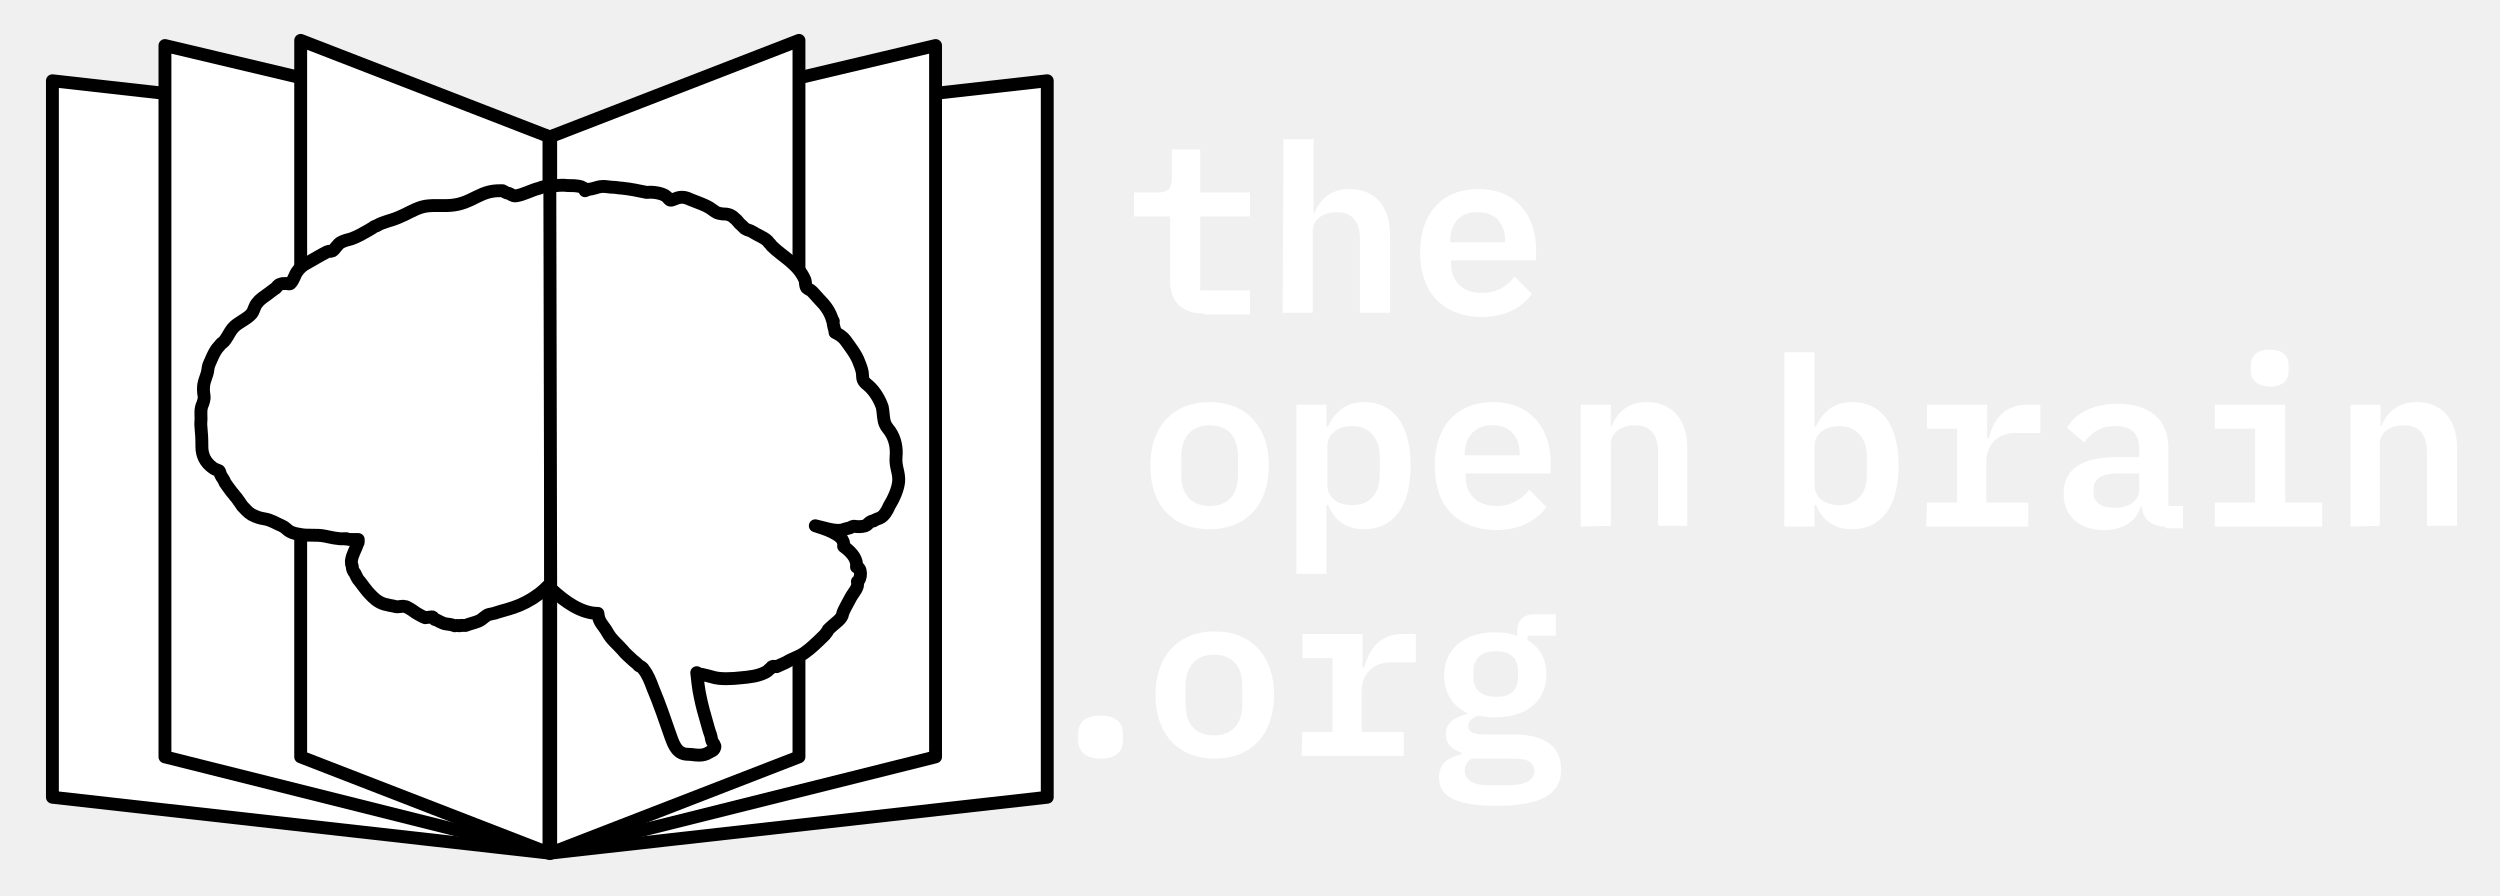
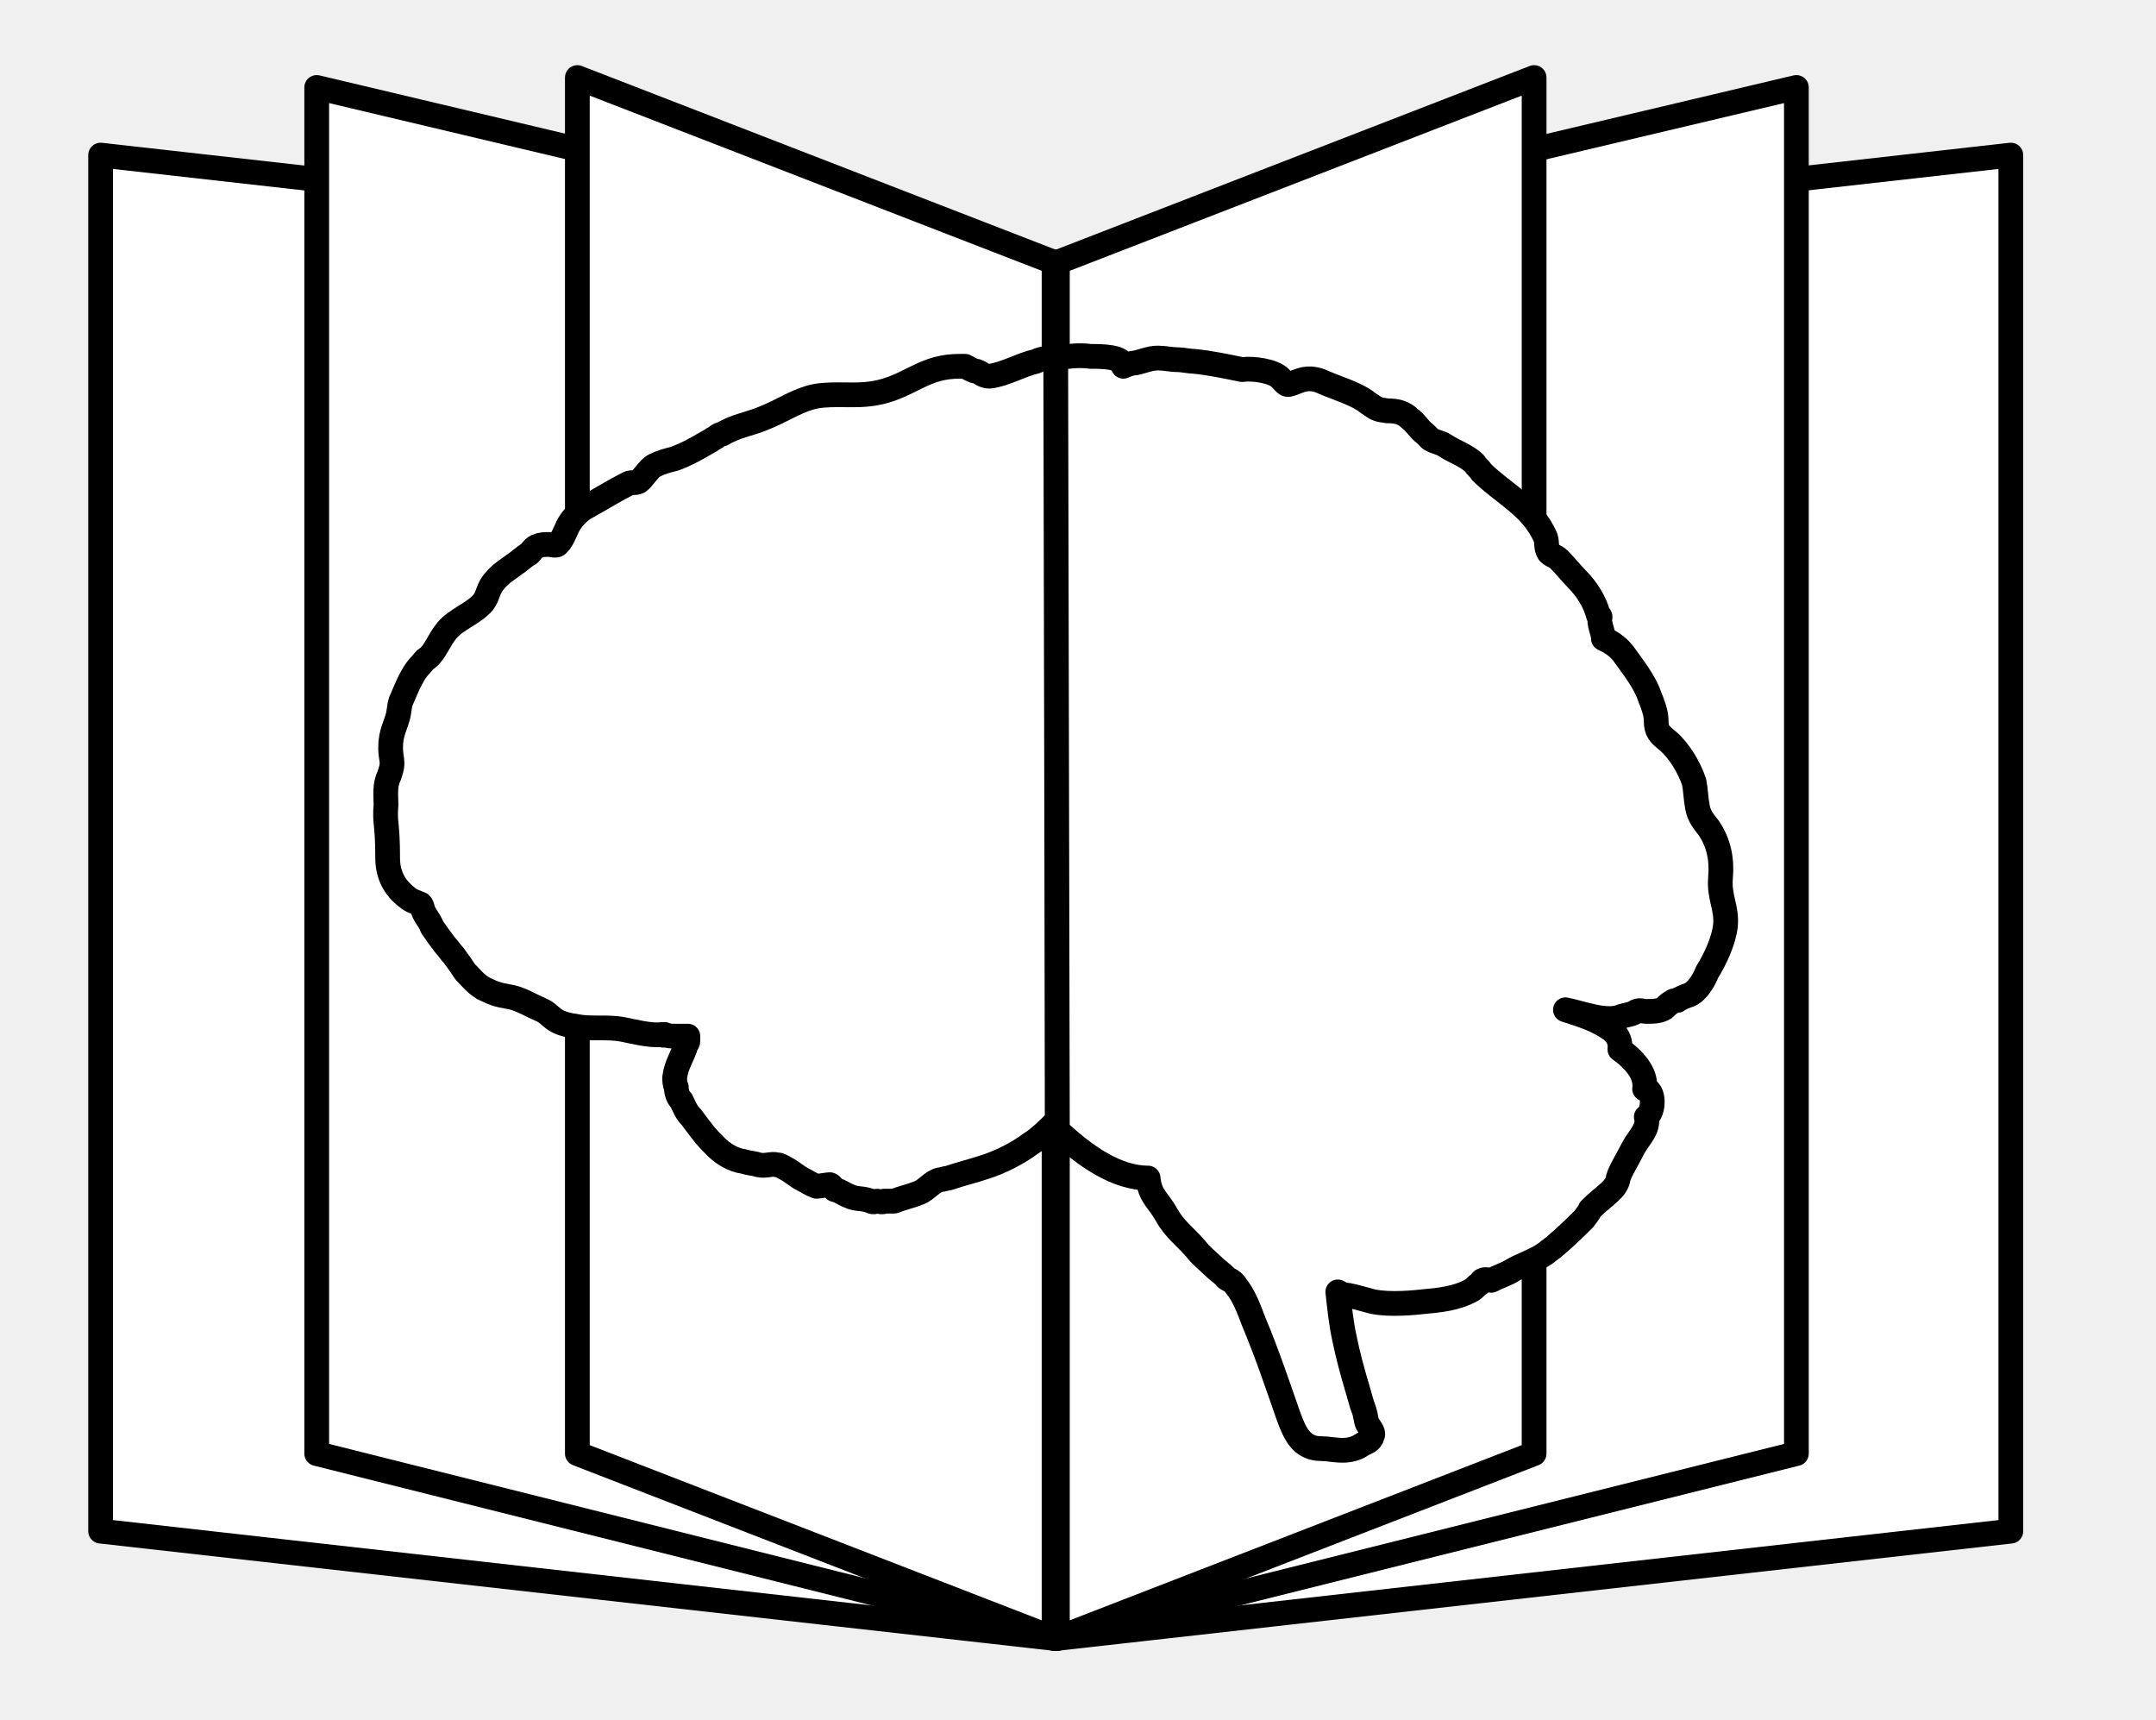
- <svg xmlns="http://www.w3.org/2000/svg" version="1.1" id="Layer_1" x="0px" y="0px" viewBox="0 0 291 104.2" style="enable-background:new 0 0 291 104.2;" xml:space="preserve">
+ <svg xmlns="http://www.w3.org/2000/svg" version="1.1" id="Layer_1" x="0px" y="0px" viewBox="0 0 130.7 104.2" style="enable-background:new 0 0 130.7 104.2;" xml:space="preserve">
  <style type="text/css">
	.st0{fill:#FFFFFF;stroke:#000000;stroke-width:1.5;stroke-linecap:round;stroke-linejoin:round;stroke-miterlimit:10;}
- 	.st1{fill:#FFFFFF;}
</style>
  <polygon class="st0" points="63.9,99.3 6.1,92.8 6.1,9.4 63.9,15.9 " />
  <polygon class="st0" points="121.9,92.8 64.1,99.3 64.1,15.9 121.9,9.4 " />
  <polygon class="st0" points="63.9,99.3 19.2,88.1 19.2,5.3 63.9,15.9 " />
  <polygon class="st0" points="108.9,88.1 64.1,99.3 64.1,15.9 108.9,5.3 " />
  <polygon class="st0" points="63.9,99.3 35,88.1 35,4.7 63.9,15.9 " />
  <polygon class="st0" points="93,88.1 64.1,99.3 64.1,15.9 93,4.7 " />
-   <g>
-     <path class="st1" d="M140.1,36.5c-2.7,0-3.9-1.6-3.9-3.8v-7.5H132v-2.8h2.8c1.1,0,1.6-0.4,1.6-1.6v-3.4h3.3v5h5.8v2.8h-5.8v8.6h5.8   v2.8h-5.4V36.5z" />
-     <path class="st1" d="M149.4,16.2h3.5v8.6h0.1c0.6-1.5,1.8-2.8,4.1-2.8c2.8,0,4.7,1.9,4.7,5.3v9.1h-3.5v-8.6c0-2-0.9-3.1-2.7-3.1   c-1.4,0-2.8,0.7-2.8,2.2v9.5h-3.5L149.4,16.2L149.4,16.2z" />
-     <path class="st1" d="M165.3,29.4c0-4.6,2.6-7.4,6.8-7.4c4.1,0,6.7,2.8,6.7,7.1v1.2h-9.9v0.4c0,2,1.3,3.4,3.6,3.4   c1.7,0,3-0.8,3.8-1.9l2,2c-1,1.5-3,2.7-5.9,2.7C167.8,36.8,165.3,33.9,165.3,29.4z M168.8,28v0.2h6.4V28c0-2-1.2-3.3-3.1-3.3   C170.1,24.6,168.8,25.9,168.8,28z" />
-     <path class="st1" d="M133.9,54.2c0-4.5,2.6-7.4,6.9-7.4s6.9,2.9,6.9,7.4s-2.6,7.4-6.9,7.4S133.9,58.8,133.9,54.2z M144.1,55.3v-2.2   c0-2.4-1.3-3.6-3.3-3.6s-3.3,1.3-3.3,3.6v2.2c0,2.4,1.3,3.6,3.3,3.6C142.8,58.9,144.1,57.7,144.1,55.3z" />
-     <path class="st1" d="M150.9,47.1h3.5v2.5h0.2c0.8-1.7,2.1-2.8,4.2-2.8c3.2,0,5.4,2.4,5.4,7.4s-2.2,7.4-5.4,7.4   c-2.2,0-3.5-1.1-4.2-2.8h-0.2v8h-3.5V47.1z M160.6,55.3v-2.2c0-2.1-1.2-3.5-3.2-3.5c-1.6,0-2.9,0.8-2.9,2.4v4.4   c0,1.6,1.3,2.4,2.9,2.4C159.4,58.8,160.6,57.5,160.6,55.3z" />
-     <path class="st1" d="M167,54.2c0-4.6,2.6-7.4,6.8-7.4c4.1,0,6.7,2.8,6.7,7.1v1.2h-9.9v0.4c0,2,1.3,3.4,3.6,3.4c1.7,0,3-0.8,3.8-1.9   l2,2c-1,1.5-3,2.7-5.9,2.7C169.5,61.6,167,58.8,167,54.2z M170.5,52.8V53h6.4v-0.2c0-2-1.2-3.3-3.1-3.3   C171.8,49.4,170.5,50.8,170.5,52.8z" />
-     <path class="st1" d="M184,61.3V47.1h3.5v2.5h0.1c0.6-1.5,1.8-2.8,4.1-2.8c2.8,0,4.7,1.9,4.7,5.3v9.1H193v-8.6c0-2-0.9-3.1-2.7-3.1   c-1.4,0-2.8,0.7-2.8,2.2v9.5L184,61.3L184,61.3z" />
-     <path class="st1" d="M207.7,41h3.5v8.6h0.2c0.8-1.7,2.1-2.8,4.2-2.8c3.2,0,5.4,2.4,5.4,7.4s-2.2,7.4-5.4,7.4   c-2.2,0-3.5-1.1-4.2-2.8h-0.2v2.5h-3.5V41z M217.3,55.3v-2.2c0-2.1-1.2-3.5-3.2-3.5c-1.6,0-2.9,0.8-2.9,2.4v4.4   c0,1.6,1.3,2.4,2.9,2.4C216.1,58.8,217.3,57.5,217.3,55.3z" />
-     <path class="st1" d="M224.3,58.5h3.5v-8.6h-3.5v-2.8h7V51h0.2c0.5-2,1.7-3.9,4.5-3.9h1.5v3.3h-2.9c-2.2,0-3.4,1.5-3.4,3.3v4.8h4.9   v2.8h-11.9L224.3,58.5L224.3,58.5z" />
-     <path class="st1" d="M252.1,61.3c-1.7,0-2.7-0.9-2.8-2.4h-0.1c-0.5,1.8-2.1,2.8-4.3,2.8c-2.8,0-4.7-1.6-4.7-4.2   c0-2.9,2.1-4.3,6.3-4.3h2.5v-0.9c0-1.8-0.8-2.7-2.8-2.7c-1.8,0-2.8,0.8-3.6,1.9l-2-1.7c0.9-1.6,2.9-2.8,5.9-2.8   c3.7,0,5.9,1.8,5.9,5.2v6.7h1.7v2.6h-2V61.3z M249,57v-1.9h-2.4c-1.9,0-2.9,0.6-2.9,1.8v0.5c0,1.1,0.9,1.7,2.4,1.7   C247.7,59.2,249,58.3,249,57z" />
-     <path class="st1" d="M257.8,58.5h4.7v-8.6h-4.7v-2.8h8.2v11.4h4.3v2.8h-12.5V58.5z M262,43.2v-0.7c0-1,0.6-1.8,2.2-1.8   s2.2,0.8,2.2,1.8v0.7c0,1-0.6,1.8-2.2,1.8C262.6,44.9,262,44.2,262,43.2z" />
-     <path class="st1" d="M273.6,61.3V47.1h3.5v2.5h0.1c0.6-1.5,1.8-2.8,4.1-2.8c2.8,0,4.7,1.9,4.7,5.3v9.1h-3.5v-8.6   c0-2-0.9-3.1-2.7-3.1c-1.4,0-2.8,0.7-2.8,2.2v9.5L273.6,61.3L273.6,61.3z" />
-     <path class="st1" d="M125.5,86.2v-0.8c0-1.2,0.7-2.1,2.6-2.1s2.6,0.9,2.6,2.1v0.8c0,1.2-0.7,2.1-2.6,2.1S125.5,87.3,125.5,86.2z" />
-     <path class="st1" d="M134.5,80.9c0-4.5,2.6-7.4,6.9-7.4s6.9,2.9,6.9,7.4s-2.6,7.4-6.9,7.4S134.5,85.4,134.5,80.9z M144.6,82v-2.2   c0-2.4-1.3-3.6-3.3-3.6s-3.3,1.3-3.3,3.6V82c0,2.4,1.3,3.6,3.3,3.6C143.4,85.6,144.6,84.3,144.6,82z" />
-     <path class="st1" d="M151.6,85.2h3.5v-8.6h-3.5v-2.8h7v3.9h0.2c0.5-2,1.7-3.9,4.5-3.9h1.5v3.3h-2.9c-2.2,0-3.4,1.5-3.4,3.3v4.8h4.9   V88h-11.9L151.6,85.2L151.6,85.2z" />
-     <path class="st1" d="M174.2,93.8c-5.1,0-6.7-1.3-6.7-3.3c0-1.6,1-2.3,2.6-2.7v-0.2c-1.1-0.4-1.8-1-1.8-2.1c0-1.4,1-2,2.5-2.4V83   c-1.7-0.8-2.7-2.3-2.7-4.4c0-3.1,2.4-5,5.9-5c1,0,1.8,0.1,2.6,0.4v-0.6c0-1.1,0.7-1.9,2-1.9h2.5V74h-3.3v0.5c1.4,0.8,2.2,2.2,2.2,4   c0,3.2-2.4,5-6,5c-0.7,0-1.4-0.1-2-0.2c-0.5,0.2-1.1,0.6-1.1,1.2c0,0.9,1,1,2.1,1h3.2c3.9,0,5.5,1.6,5.5,4   C181.8,92.4,179.4,93.8,174.2,93.8z M176.2,88.3h-4.9c-0.5,0.3-0.8,0.8-0.8,1.4c0,1,0.8,1.7,2.7,1.7h2.3c2.1,0,3.1-0.6,3.1-1.7   C178.5,88.8,178,88.3,176.2,88.3z M176.7,78.8v-0.7c0-1.4-0.8-2.3-2.6-2.3s-2.6,1-2.6,2.3v0.7c0,1.4,0.8,2.3,2.6,2.3   C175.9,81.2,176.7,80.2,176.7,78.8z" />
-   </g>
  <path class="st0" d="M62.8,21.9c-0.9,0.2-1.9,0.8-2.8,0.9c-0.4,0-0.5-0.2-0.8-0.3c-0.2,0-0.5-0.2-0.7-0.3c-0.1,0-0.2,0-0.3,0  c-1,0-1.7,0.2-2.7,0.7s-1.8,0.9-3,1c-1,0.1-2.4-0.1-3.4,0.2c-1,0.3-1.7,0.8-2.7,1.2c-0.9,0.4-1.8,0.5-2.6,1c-0.1,0-0.3,0.1-0.4,0.2  c-0.2,0.1-0.3,0.2-0.5,0.3c-0.7,0.4-1.2,0.7-2,1c-0.4,0.1-0.8,0.2-1.2,0.4c-0.4,0.2-0.7,0.8-1,1c-0.2,0.1-0.4,0-0.6,0.1  c-0.8,0.4-1.6,0.9-2.5,1.4c-0.4,0.2-0.8,0.6-1,0.9c-0.3,0.4-0.4,1-0.8,1.4c-0.1,0.1-0.4,0-0.5,0c-0.3,0-0.5,0-0.7,0.1  c-0.1,0-0.2,0.1-0.3,0.2c-0.1,0.1-0.2,0.3-0.3,0.3c-0.3,0.2-0.5,0.4-0.8,0.6c-0.4,0.3-0.9,0.6-1.2,1c-0.4,0.4-0.4,0.9-0.7,1.3  c-0.6,0.7-1.6,1-2.2,1.7c-0.5,0.6-0.7,1.3-1.2,1.7c-0.1,0-0.3,0.3-0.4,0.4c-0.6,0.6-1,1.8-1.2,2.2c-0.1,0.3-0.1,0.7-0.2,1  c-0.2,0.7-0.5,1.1-0.4,2.2c0.1,0.6,0.1,0.7-0.1,1.3c-0.3,0.6-0.2,1.2-0.2,1.8c-0.1,1.1,0.1,1,0.1,3.2c0,1,0.4,1.8,1.2,2.4  c0.2,0.2,0.6,0.3,0.8,0.4c0.1,0.1,0.1,0.3,0.2,0.5c0.2,0.4,0.3,0.4,0.5,0.9c0.2,0.3,0.5,0.7,0.8,1.1c0.2,0.2,0.3,0.4,0.5,0.6  c0.3,0.4,0.5,0.7,0.7,1c0.4,0.4,0.6,0.7,1.1,1c0.6,0.3,0.9,0.4,1.5,0.5c0.7,0.1,1.3,0.5,2,0.8c0.7,0.3,0.6,0.8,2.1,1  c0.9,0.2,1.9,0,2.9,0.2c0.5,0.1,1.7,0.4,2.3,0.3c0.1,0,0.1,0.1,0.2,0l0,0c0.2,0.1,0.4,0.1,0.8,0.1c0,0,0.4,0,0.5,0h0.1  c0,0.1,0,0.2,0,0.3c0,0,0,0.1-0.1,0.2c-0.2,0.7-0.6,1.2-0.7,2c0,0.2,0,0.4,0.1,0.6c0,0.3,0.1,0.6,0.3,0.8c0.2,0.4,0.3,0.7,0.6,1  c0.9,1.2,0.9,1.2,1.5,1.8c0.4,0.4,1,0.8,1.7,0.9c0.3,0.1,0.6,0.1,0.9,0.2c0.4,0.1,0.8-0.1,1.1,0c0.2,0,0.3,0.1,0.5,0.2  c0.4,0.2,0.7,0.5,1.1,0.7c0.4,0.2,0.3,0.2,0.8,0.4c0.1,0,0.7-0.1,0.8-0.1s0.3,0.3,0.3,0.3c0.4,0.1,0.4,0.2,0.9,0.4  c0.4,0.2,0.8,0.1,1.3,0.3c0.2,0.1,0.2,0,0.4,0c0.1,0,0.3,0.1,0.4,0c0.2,0,0.3,0,0.6,0c0.5-0.2,1-0.3,1.5-0.5s0.8-0.7,1.3-0.8  c0.1,0,0.4-0.1,0.5-0.1c0.9-0.3,1.4-0.4,2.3-0.7c0.9-0.3,1.9-0.8,2.7-1.4c0.5-0.3,1.2-1,1.5-1.3l0,0c0.2,0.5-0.2,0,0,0.4  c0.1,0.1,0.1,0.2,0.1,0.3V21.6C63.7,21.7,63.2,21.7,62.8,21.9z" />
  <path class="st0" d="M104.6,56.1c0.1-1.1-0.4-1.7-0.3-2.9c0.1-1.1-0.1-2.1-0.7-3c-0.3-0.4-0.6-0.7-0.7-1.3c-0.1-0.5-0.1-1-0.2-1.5  c-0.3-0.9-0.9-1.9-1.6-2.5c-0.5-0.4-0.7-0.6-0.7-1.2c0-0.5-0.2-1-0.4-1.5c-0.3-0.9-1.1-1.9-1.6-2.6c-0.4-0.5-0.8-0.7-1.2-0.9  c0-0.4-0.3-0.9-0.2-1.3c0,0,0-0.1-0.1-0.1c-0.2-0.8-0.7-1.6-1.3-2.2c-0.3-0.3-0.7-0.8-1.1-1.2c-0.2-0.2-0.4-0.2-0.6-0.4  c-0.2-0.3-0.1-0.6-0.2-0.9c-0.8-1.9-2.6-2.7-3.9-4c-0.1-0.2-0.3-0.3-0.4-0.5c-0.5-0.5-1.2-0.7-1.8-1.1c-0.3-0.2-0.6-0.2-0.9-0.4  c-0.1-0.1-0.2-0.2-0.3-0.3c-0.4-0.3-0.6-0.7-0.9-0.9c-0.4-0.4-0.8-0.5-1.4-0.5c-0.7-0.1-0.6-0.1-1.2-0.5c-0.6-0.5-1.9-0.9-2.6-1.2  c-0.6-0.3-1.1-0.3-1.6-0.1c-0.8,0.3-0.6,0.3-1.1-0.2c-0.4-0.4-1.6-0.6-2.3-0.5c-1-0.2-1.9-0.4-2.9-0.5c-0.3,0-0.7-0.1-1-0.1  c-0.4,0-0.8-0.1-1.2-0.1c-0.5,0-0.9,0.2-1.4,0.3c-0.2,0-0.5,0.1-0.7,0.2c0-0.6-1.3-0.6-2-0.6c-0.7-0.1-1.4,0-2.1,0.1l0.1,46.8  c-0.1,0.3-0.3-0.3,0,0c1.7,1.6,3.6,2.9,5.5,2.9c0.1,1.1,0.6,1.3,1.1,2.2c0.5,0.9,1.1,1.3,1.8,2.1c0.3,0.4,0.7,0.7,1,1  s0.5,0.4,0.8,0.7c0,0.1,0.3,0.2,0.3,0.2s0.3,0.2,0.3,0.3c0.5,0.6,0.8,1.4,1.1,2.2c0.8,1.9,1.4,3.7,2.1,5.7c0.4,1.1,0.8,2,2,2  c0.4,0,0.8,0.1,1.3,0.1c0.4,0,0.8-0.1,1.1-0.3c0.3-0.2,0.6-0.2,0.7-0.6c0.1-0.2-0.2-0.5-0.3-0.7c-0.1-0.2-0.1-0.5-0.2-0.8  c-0.2-0.5-0.3-1-0.4-1.3c-0.3-1-0.6-2.1-0.8-3.1c-0.2-0.9-0.3-1.9-0.4-2.8c0.2,0.1,0.3,0.2,0.6,0.2c0.5,0.1,0.8,0.2,1.2,0.3  c0.9,0.3,2.4,0.2,3.3,0.1c1.1-0.1,2.1-0.2,3-0.7c0.2-0.1,0.3-0.3,0.5-0.4c0.1-0.1,0.1-0.2,0.2-0.2c0.1-0.1,0.4,0,0.5,0  c0.4-0.2,0.7-0.3,1.1-0.5c0.8-0.5,1.7-0.7,2.4-1.3c0.3-0.2,1.1-0.9,2.1-1.9c0,0,0.4-0.5,0.4-0.6c0.9-0.9,1.6-1.2,1.7-1.9  c0.1-0.4,0.6-1.2,0.9-1.8c0.3-0.6,1-1.2,0.8-1.9c0.5-0.3,0.5-1.7-0.1-1.7c0.1-0.8-0.4-1.6-1.5-2.4c0.1-0.9-0.6-1.3-1.4-1.7  c-0.6-0.3-1.3-0.5-1.9-0.7c1,0.2,2.5,0.8,3.4,0.4c0.3-0.1,0.6-0.1,0.9-0.3c0.2-0.1,0.4,0,0.6,0c0.4,0,0.8,0,1.1-0.2  c0.1-0.1,0.3-0.3,0.5-0.4c0.1-0.1,0.3,0,0.3-0.1c0.2-0.1,0.4-0.2,0.7-0.3c0.5-0.2,0.9-0.9,1.1-1.4C104,58.1,104.5,57,104.6,56.1" />
</svg>
